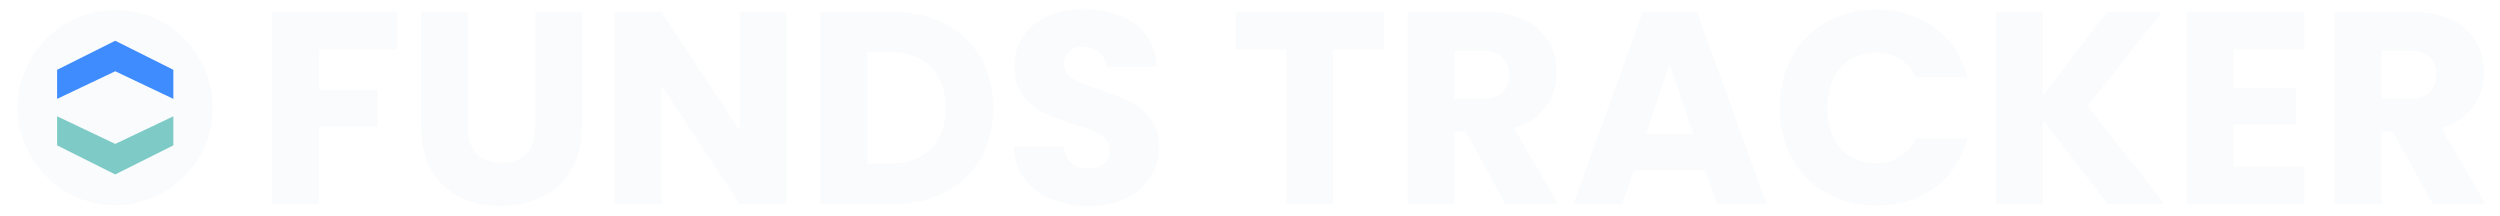
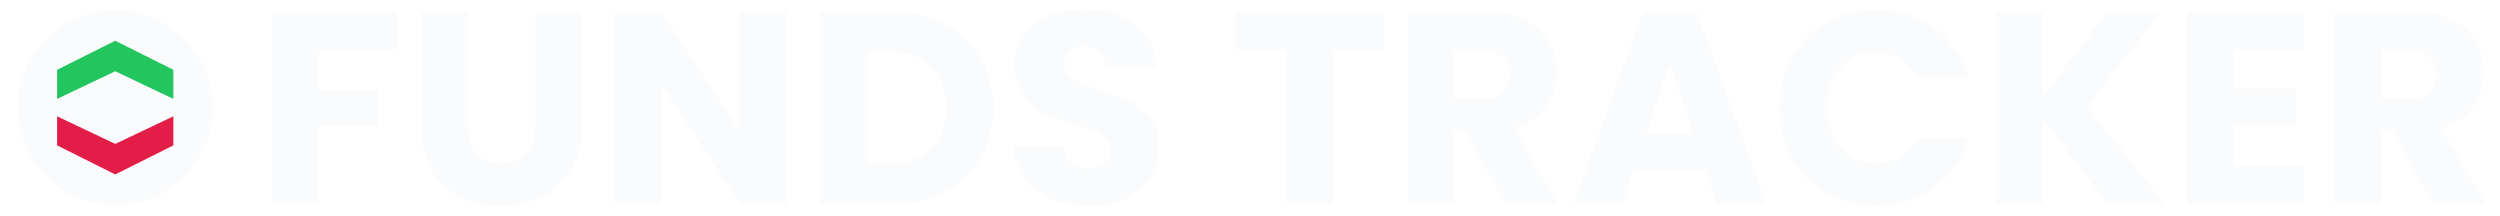
- <svg xmlns="http://www.w3.org/2000/svg" width="100%" height="100%" viewBox="0 0 1800 155" version="1.1" xml:space="preserve" style="fill-rule:evenodd;clip-rule:evenodd;stroke-linecap:round;stroke-miterlimit:1.5;">
-   <g transform="matrix(3.76262,0,0,3.76262,-1190.48,-976.718)">
-     <path d="M392.411,261.881L392.411,269.055L377.435,269.055L377.435,276.804L388.641,276.804L388.641,283.768L377.435,283.768L377.435,298.639L368.482,298.639L368.482,261.881L392.411,261.881Z" style="fill:rgb(250,251,252);fill-rule:nonzero;" />
-     <path d="M405.92,261.881L405.92,283.873C405.92,286.072 406.461,287.765 407.543,288.952C408.625,290.139 410.214,290.732 412.308,290.732C414.403,290.732 416.008,290.139 417.126,288.952C418.243,287.765 418.801,286.072 418.801,283.873L418.801,261.881L427.755,261.881L427.755,283.821C427.755,287.102 427.057,289.877 425.66,292.146C424.264,294.415 422.388,296.126 420.032,297.278C417.675,298.43 415.048,299.006 412.151,299.006C409.254,299.006 406.662,298.438 404.375,297.304C402.089,296.169 400.283,294.459 398.956,292.172C397.63,289.886 396.966,287.102 396.966,283.821L396.966,261.881L405.92,261.881Z" style="fill:rgb(250,251,252);fill-rule:nonzero;" />
-     <path d="M466.921,298.639L457.968,298.639L442.992,275.967L442.992,298.639L434.038,298.639L434.038,261.881L442.992,261.881L457.968,284.659L457.968,261.881L466.921,261.881L466.921,298.639Z" style="fill:rgb(250,251,252);fill-rule:nonzero;" />
-     <path d="M487.185,261.881C491.06,261.881 494.446,262.649 497.343,264.185C500.241,265.721 502.484,267.877 504.072,270.652C505.66,273.427 506.454,276.63 506.454,280.26C506.454,283.856 505.66,287.05 504.072,289.842C502.484,292.635 500.232,294.799 497.317,296.335C494.402,297.871 491.025,298.639 487.185,298.639L473.414,298.639L473.414,261.881L487.185,261.881ZM486.609,290.89C489.995,290.89 492.631,289.965 494.516,288.114C496.401,286.264 497.343,283.646 497.343,280.26C497.343,276.874 496.401,274.239 494.516,272.354C492.631,270.469 489.995,269.526 486.609,269.526L482.368,269.526L482.368,290.89L486.609,290.89Z" style="fill:rgb(250,251,252);fill-rule:nonzero;" />
-     <path d="M524.781,299.006C522.093,299.006 519.684,298.569 517.555,297.697C515.426,296.824 513.724,295.532 512.45,293.822C511.176,292.111 510.504,290.052 510.434,287.643L519.964,287.643C520.103,289.005 520.574,290.043 521.377,290.759C522.18,291.474 523.227,291.832 524.519,291.832C525.846,291.832 526.893,291.527 527.661,290.916C528.429,290.305 528.813,289.458 528.813,288.376C528.813,287.469 528.507,286.718 527.896,286.125C527.285,285.531 526.535,285.043 525.645,284.659C524.755,284.275 523.489,283.838 521.849,283.349C519.475,282.616 517.538,281.883 516.036,281.15C514.535,280.417 513.244,279.335 512.162,277.904C511.08,276.473 510.539,274.605 510.539,272.301C510.539,268.88 511.778,266.201 514.256,264.264C516.735,262.326 519.964,261.358 523.943,261.358C527.992,261.358 531.256,262.326 533.735,264.264C536.213,266.201 537.54,268.898 537.714,272.354L528.027,272.354C527.957,271.167 527.521,270.233 526.718,269.552C525.915,268.872 524.886,268.531 523.629,268.531C522.547,268.531 521.674,268.819 521.011,269.395C520.348,269.971 520.016,270.8 520.016,271.882C520.016,273.069 520.574,273.994 521.692,274.657C522.809,275.321 524.554,276.036 526.928,276.804C529.301,277.607 531.23,278.375 532.714,279.108C534.197,279.841 535.48,280.906 536.562,282.302C537.644,283.699 538.185,285.496 538.185,287.696C538.185,289.79 537.653,291.692 536.588,293.403C535.524,295.113 533.979,296.475 531.954,297.487C529.93,298.499 527.539,299.006 524.781,299.006Z" style="fill:rgb(250,251,252);fill-rule:nonzero;" />
-     <path d="M581.227,261.881L581.227,269.055L571.487,269.055L571.487,298.639L562.534,298.639L562.534,269.055L552.794,269.055L552.794,261.881L581.227,261.881Z" style="fill:rgb(250,251,252);fill-rule:nonzero;" />
-     <path d="M604.475,298.639L596.83,284.763L594.684,284.763L594.684,298.639L585.73,298.639L585.73,261.881L600.757,261.881C603.655,261.881 606.125,262.387 608.167,263.4C610.209,264.412 611.736,265.8 612.748,267.562C613.761,269.325 614.267,271.289 614.267,273.453C614.267,275.897 613.577,278.078 612.198,279.998C610.82,281.918 608.786,283.28 606.098,284.083L614.581,298.639L604.475,298.639ZM594.684,278.428L600.234,278.428C601.875,278.428 603.105,278.026 603.925,277.223C604.746,276.42 605.156,275.286 605.156,273.82C605.156,272.423 604.746,271.324 603.925,270.521C603.105,269.718 601.875,269.317 600.234,269.317L594.684,269.317L594.684,278.428Z" style="fill:rgb(250,251,252);fill-rule:nonzero;" />
-     <path d="M642.751,292.146L629.033,292.146L626.834,298.639L617.461,298.639L630.761,261.881L641.128,261.881L654.428,298.639L644.951,298.639L642.751,292.146ZM640.448,285.235L635.892,271.778L631.389,285.235L640.448,285.235Z" style="fill:rgb(250,251,252);fill-rule:nonzero;" />
-     <path d="M656.941,280.208C656.941,276.577 657.727,273.34 659.298,270.495C660.869,267.65 663.059,265.433 665.869,263.845C668.679,262.257 671.864,261.462 675.425,261.462C679.789,261.462 683.524,262.614 686.63,264.918C689.737,267.222 691.814,270.364 692.861,274.343L683.018,274.343C682.284,272.807 681.246,271.638 679.902,270.835C678.558,270.032 677.031,269.631 675.32,269.631C672.563,269.631 670.329,270.591 668.618,272.511C666.908,274.431 666.052,276.996 666.052,280.208C666.052,283.419 666.908,285.985 668.618,287.905C670.329,289.825 672.563,290.785 675.32,290.785C677.031,290.785 678.558,290.383 679.902,289.581C681.246,288.778 682.284,287.608 683.018,286.072L692.861,286.072C691.814,290.052 689.737,293.185 686.63,295.471C683.524,297.758 679.789,298.901 675.425,298.901C671.864,298.901 668.679,298.107 665.869,296.518C663.059,294.93 660.869,292.722 659.298,289.895C657.727,287.067 656.941,283.838 656.941,280.208Z" style="fill:rgb(250,251,252);fill-rule:nonzero;" />
-     <path d="M719.671,298.639L707.313,282.407L707.313,298.639L698.359,298.639L698.359,261.881L707.313,261.881L707.313,278.009L719.566,261.881L730.091,261.881L715.848,279.894L730.614,298.639L719.671,298.639Z" style="fill:rgb(250,251,252);fill-rule:nonzero;" />
-     <path d="M743.809,269.055L743.809,276.49L755.8,276.49L755.8,283.402L743.809,283.402L743.809,291.466L757.371,291.466L757.371,298.639L734.855,298.639L734.855,261.881L757.371,261.881L757.371,269.055L743.809,269.055Z" style="fill:rgb(250,251,252);fill-rule:nonzero;" />
-     <path d="M781.928,298.639L774.284,284.763L772.137,284.763L772.137,298.639L763.183,298.639L763.183,261.881L778.211,261.881C781.108,261.881 783.578,262.387 785.62,263.4C787.662,264.412 789.189,265.8 790.202,267.562C791.214,269.325 791.72,271.289 791.72,273.453C791.72,275.897 791.031,278.078 789.652,279.998C788.273,281.918 786.24,283.28 783.552,284.083L792.034,298.639L781.928,298.639ZM772.137,278.428L777.687,278.428C779.328,278.428 780.558,278.026 781.379,277.223C782.199,276.42 782.609,275.286 782.609,273.82C782.609,272.423 782.199,271.324 781.379,270.521C780.558,269.718 779.328,269.317 777.687,269.317L772.137,269.317L772.137,278.428Z" style="fill:rgb(250,251,252);fill-rule:nonzero;" />
-   </g>
-   <g transform="matrix(0.118046,0,0,0.118046,83.0037,77.5)">
-     <g transform="matrix(1,0,0,1,-600,-600)">
-       <g transform="matrix(0.987538,0,0,0.987538,-32.0242,-32.0242)">
-         <circle cx="640" cy="640" r="602.509" style="fill:rgb(250,251,252);" />
-       </g>
-       <g transform="matrix(0.793491,0,0,0.793491,95.692,105.753)">
-         <g>
-           <g>
-             <g transform="matrix(1.11698,0,0,1.11698,-35.0255,-159.384)">
-               <path d="M200,640L200,440L600,240L1000,440L1000,640L600,450L200,640Z" style="fill:none;stroke:black;stroke-opacity:0;stroke-width:41.03px;" />
-               <path d="M200,640L200,440L600,240L1000,440L1000,640L600,450L200,640Z" style="fill:rgb(63,140,255);" />
-             </g>
-             <g transform="matrix(1.11698,0,0,-1.11698,-35.0255,1404.38)">
-               <path d="M200,640L200,440L600,240L1000,440L1000,640L600,450L200,640Z" style="fill:none;stroke:black;stroke-opacity:0;stroke-width:41.03px;" />
-               <path d="M200,640L200,440L600,240L1000,440L1000,640L600,450L200,640Z" style="fill:rgb(125,202,199);" />
-             </g>
-           </g>
-         </g>
-       </g>
-     </g>
-   </g>
+ <svg xmlns="http://www.w3.org/2000/svg" xml:space="preserve" style="fill-rule:evenodd;clip-rule:evenodd;stroke-linecap:round;stroke-miterlimit:1.5" viewBox="0 0 1800 155">
+   <path d="M392.411 261.881v7.174h-14.976v7.749h11.206v6.964h-11.206v14.871h-8.953v-36.758zM405.92 261.881v21.992q0 3.299 1.623 5.079 1.624 1.78 4.765 1.78 3.142 0 4.818-1.78t1.675-5.079v-21.992h8.954v21.94q0 4.922-2.095 8.325-2.094 3.404-5.628 5.132-3.536 1.728-7.881 1.728t-7.776-1.702q-3.429-1.702-5.419-5.132t-1.99-8.351v-21.94zM466.921 298.639h-8.953l-14.976-22.672v22.672h-8.954v-36.758h8.954l14.976 22.778v-22.778h8.953zM487.185 261.881q5.813 0 10.158 2.304 4.347 2.304 6.729 6.467t2.382 9.608q0 5.394-2.382 9.582-2.382 4.19-6.755 6.493t-10.132 2.304h-13.771v-36.758zm-.576 29.009q5.08 0 7.907-2.776t2.827-7.854q0-5.079-2.827-7.906t-7.907-2.828h-4.241v21.364zM524.781 299.006q-4.032 0-7.226-1.309-3.194-1.31-5.105-3.875t-2.016-6.179h9.53q.209 2.043 1.413 3.116t3.142 1.073q1.99 0 3.142-.916 1.152-.917 1.152-2.54 0-1.361-.917-2.251-.916-.89-2.251-1.466t-3.796-1.31q-3.56-1.1-5.813-2.199-2.251-1.1-3.874-3.246t-1.623-5.603q0-5.132 3.717-8.037 3.719-2.906 9.687-2.906 6.073 0 9.792 2.906 3.717 2.906 3.979 8.09h-9.687q-.105-1.78-1.309-2.802-1.204-1.02-3.089-1.021-1.623 0-2.618.864t-.995 2.487q0 1.78 1.676 2.775 1.675.996 5.236 2.147 3.56 1.205 5.786 2.304 2.225 1.1 3.848 3.194 1.623 2.095 1.623 5.394 0 3.14-1.597 5.707-1.596 2.565-4.634 4.084-3.036 1.518-7.173 1.519M581.227 261.881v7.174h-9.74v29.584h-8.953v-29.584h-9.74v-7.174zM604.475 298.639l-7.645-13.876h-2.146v13.876h-8.954v-36.758h15.027q4.347 0 7.41 1.519t4.581 4.162q1.52 2.645 1.519 5.891 0 3.666-2.069 6.545t-6.1 4.085l8.483 14.556zm-9.791-20.211h5.55q2.461 0 3.691-1.205 1.231-1.204 1.231-3.403 0-2.095-1.231-3.299-1.23-1.204-3.691-1.204h-5.55zM642.751 292.146h-13.718l-2.199 6.493h-9.373l13.3-36.758h10.367l13.3 36.758h-9.477zm-2.303-6.911-4.556-13.457-4.503 13.457zM656.941 280.208q0-5.446 2.357-9.713 2.356-4.268 6.571-6.65t9.556-2.383q6.546 0 11.205 3.456 4.66 3.456 6.231 9.425h-9.843q-1.1-2.304-3.116-3.508t-4.582-1.204q-4.135 0-6.702 2.88-2.566 2.88-2.566 7.697t2.566 7.697 6.702 2.88q2.566 0 4.582-1.204 2.015-1.205 3.116-3.509h9.843q-1.57 5.97-6.231 9.399-4.659 3.43-11.205 3.43-5.341 0-9.556-2.383t-6.571-6.623q-2.357-4.242-2.357-9.687M719.671 298.639l-12.358-16.232v16.232h-8.954v-36.758h8.954v16.128l12.253-16.128h10.525l-14.243 18.013 14.766 18.745zM743.809 269.055v7.435H755.8v6.912h-11.991v8.064h13.562v7.173h-22.516v-36.758h22.516v7.174zM781.928 298.639l-7.644-13.876h-2.147v13.876h-8.954v-36.758h15.028q4.346 0 7.409 1.519t4.582 4.162q1.518 2.645 1.518 5.891 0 3.666-2.068 6.545t-6.1 4.085l8.482 14.556zm-9.791-20.211h5.55q2.461 0 3.692-1.205 1.23-1.204 1.23-3.403 0-2.095-1.23-3.299-1.231-1.204-3.692-1.204h-5.55z" style="fill:#fafbfc;fill-rule:nonzero" transform="translate(-1190.48 -976.718)scale(3.76262)" />
+   <circle cx="640" cy="640" r="602.509" style="fill:#fafbfc" transform="matrix(.11657 0 0 .11657 8.396 2.892)" />
+   <path d="M200 640V440l400-200 400 200v200L600 450z" style="fill:none;stroke:#000;stroke-opacity:0;stroke-width:41.03px" transform="matrix(.10463 0 0 .10463 20.191 4.227)" />
+   <path d="M200 640V440l400-200 400 200v200L600 450z" style="fill:hsl(142.1 70.6% 45.3%)" transform="matrix(.10463 0 0 .10463 20.191 4.227)" />
+   <path d="M200 640V440l400-200 400 200v200L600 450z" style="fill:none;stroke:#000;stroke-opacity:0;stroke-width:41.03px" transform="matrix(.10463 0 0 -.10463 20.191 150.702)" />
+   <path d="M200 640V440l400-200 400 200v200L600 450z" style="fill:hsl(346.8 77.2% 49.8%)" transform="matrix(.10463 0 0 -.10463 20.191 150.702)" />
</svg>
